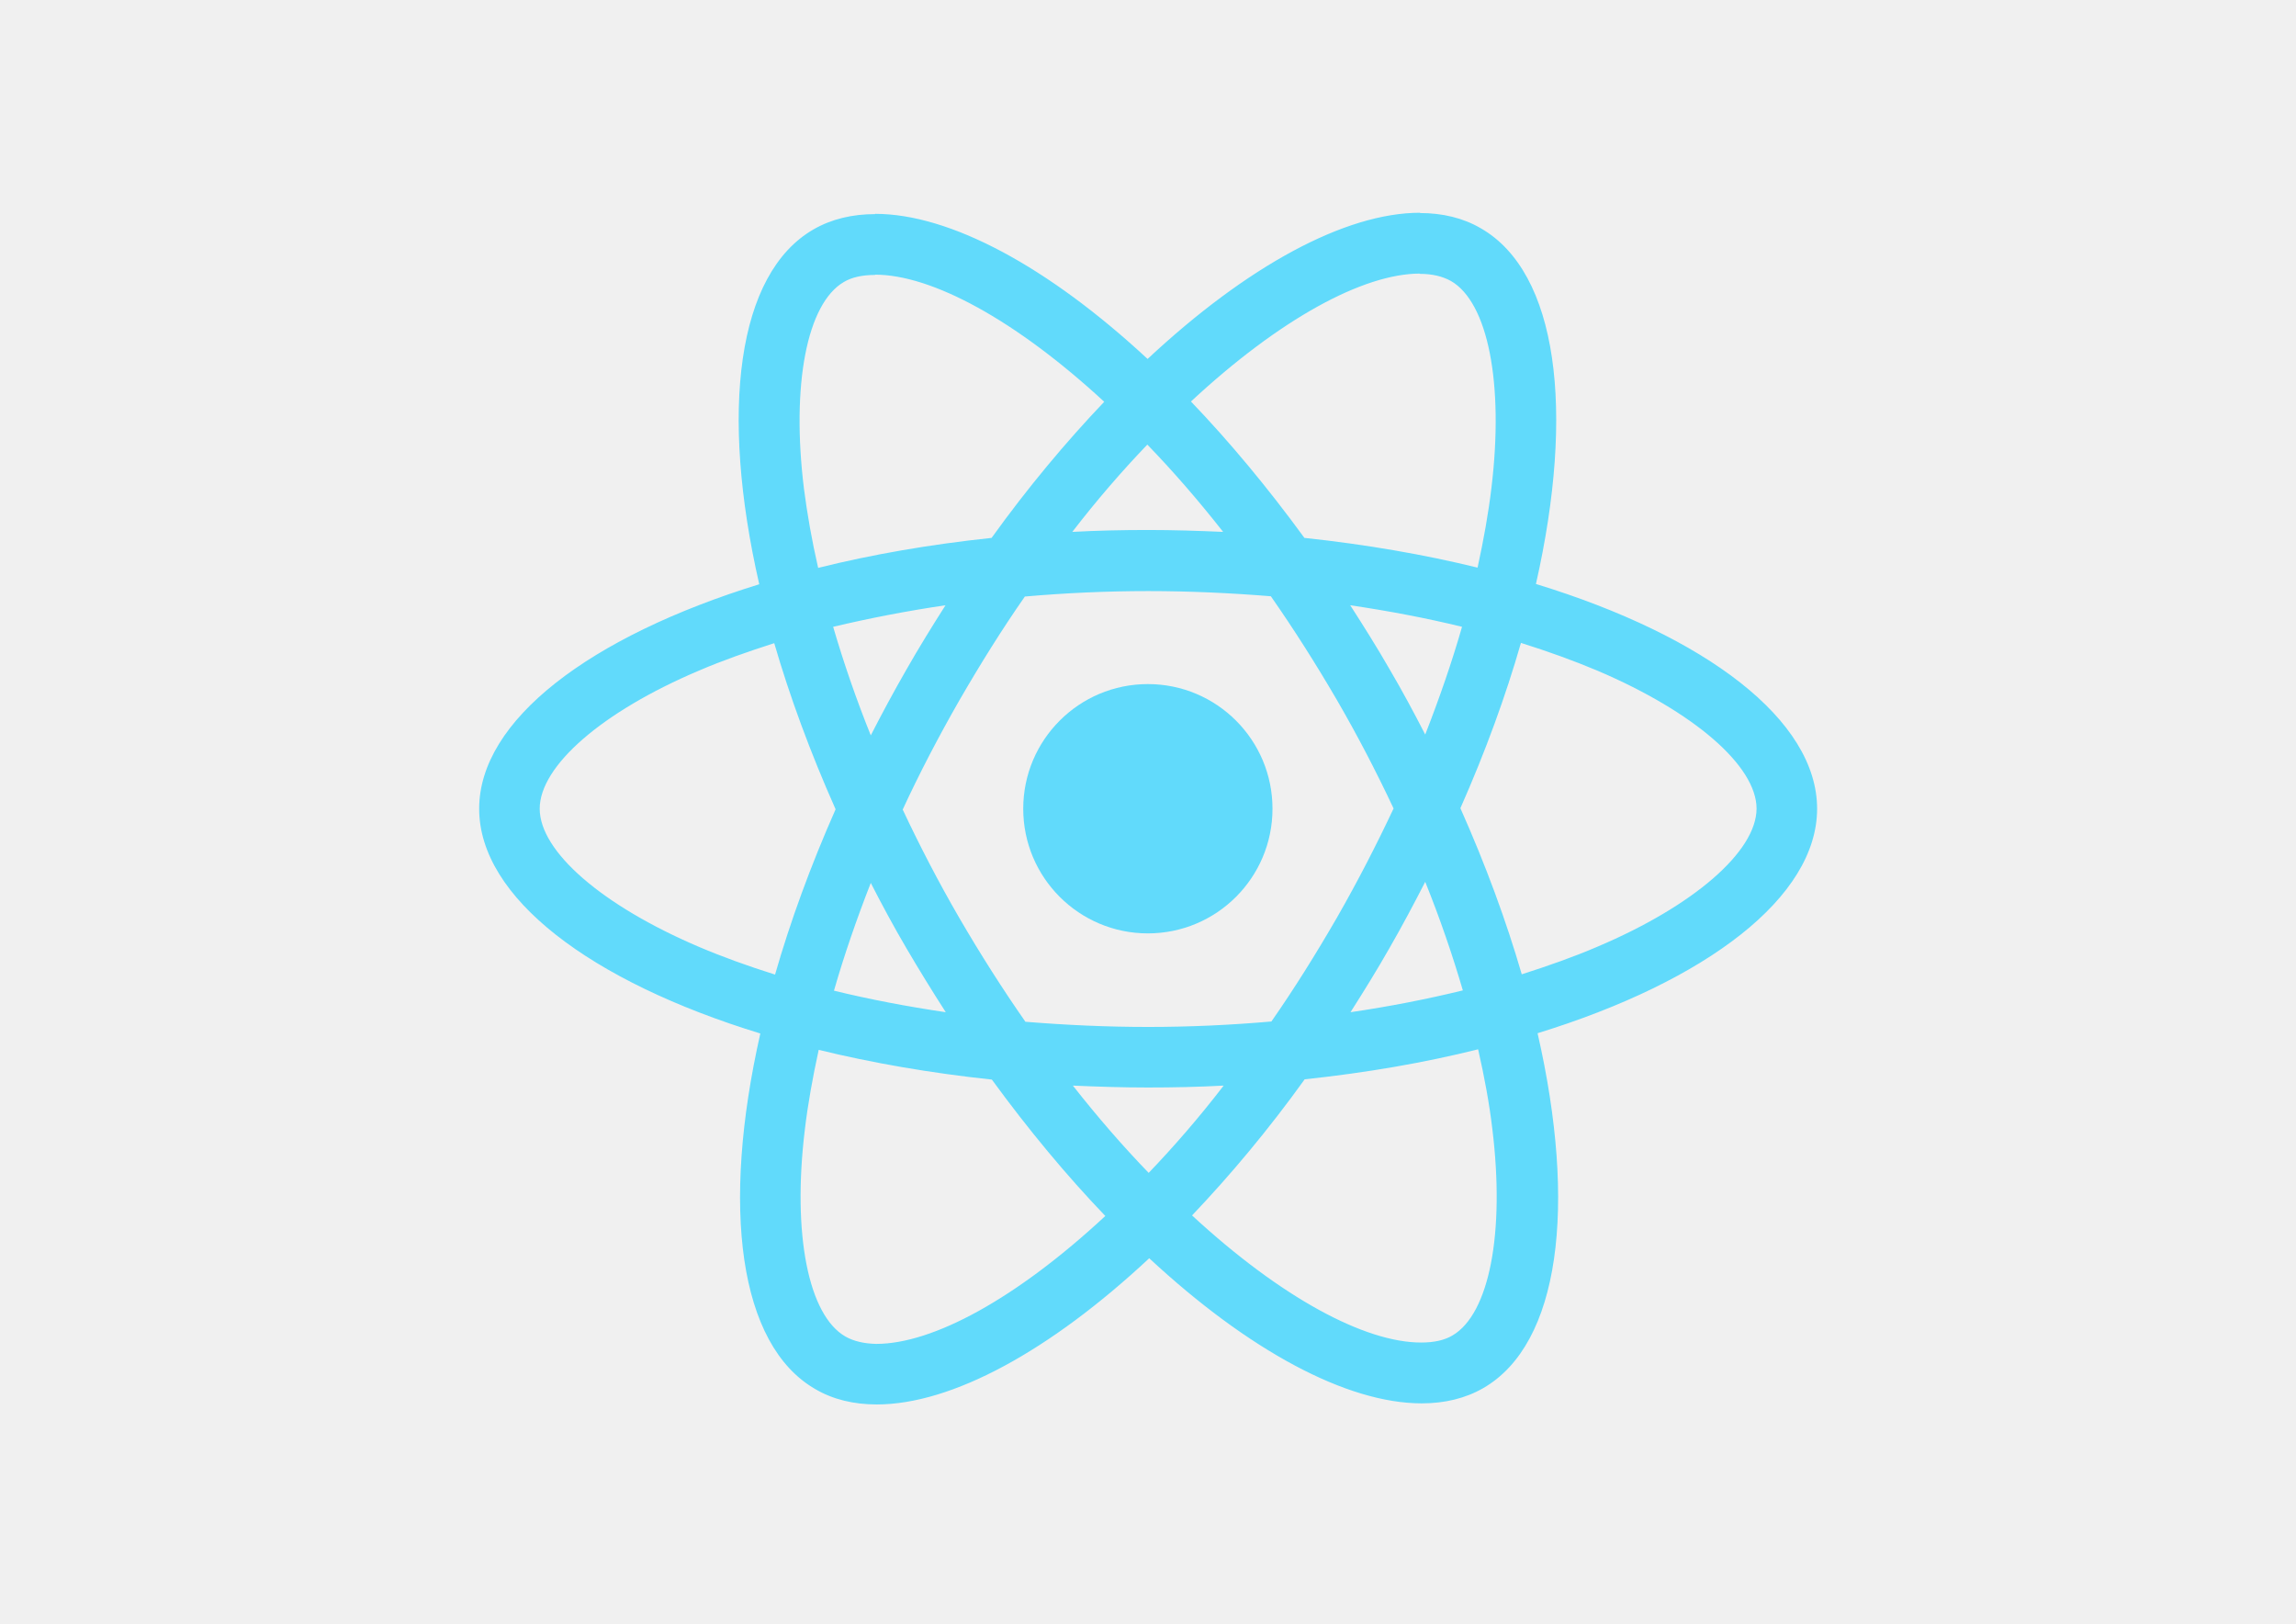
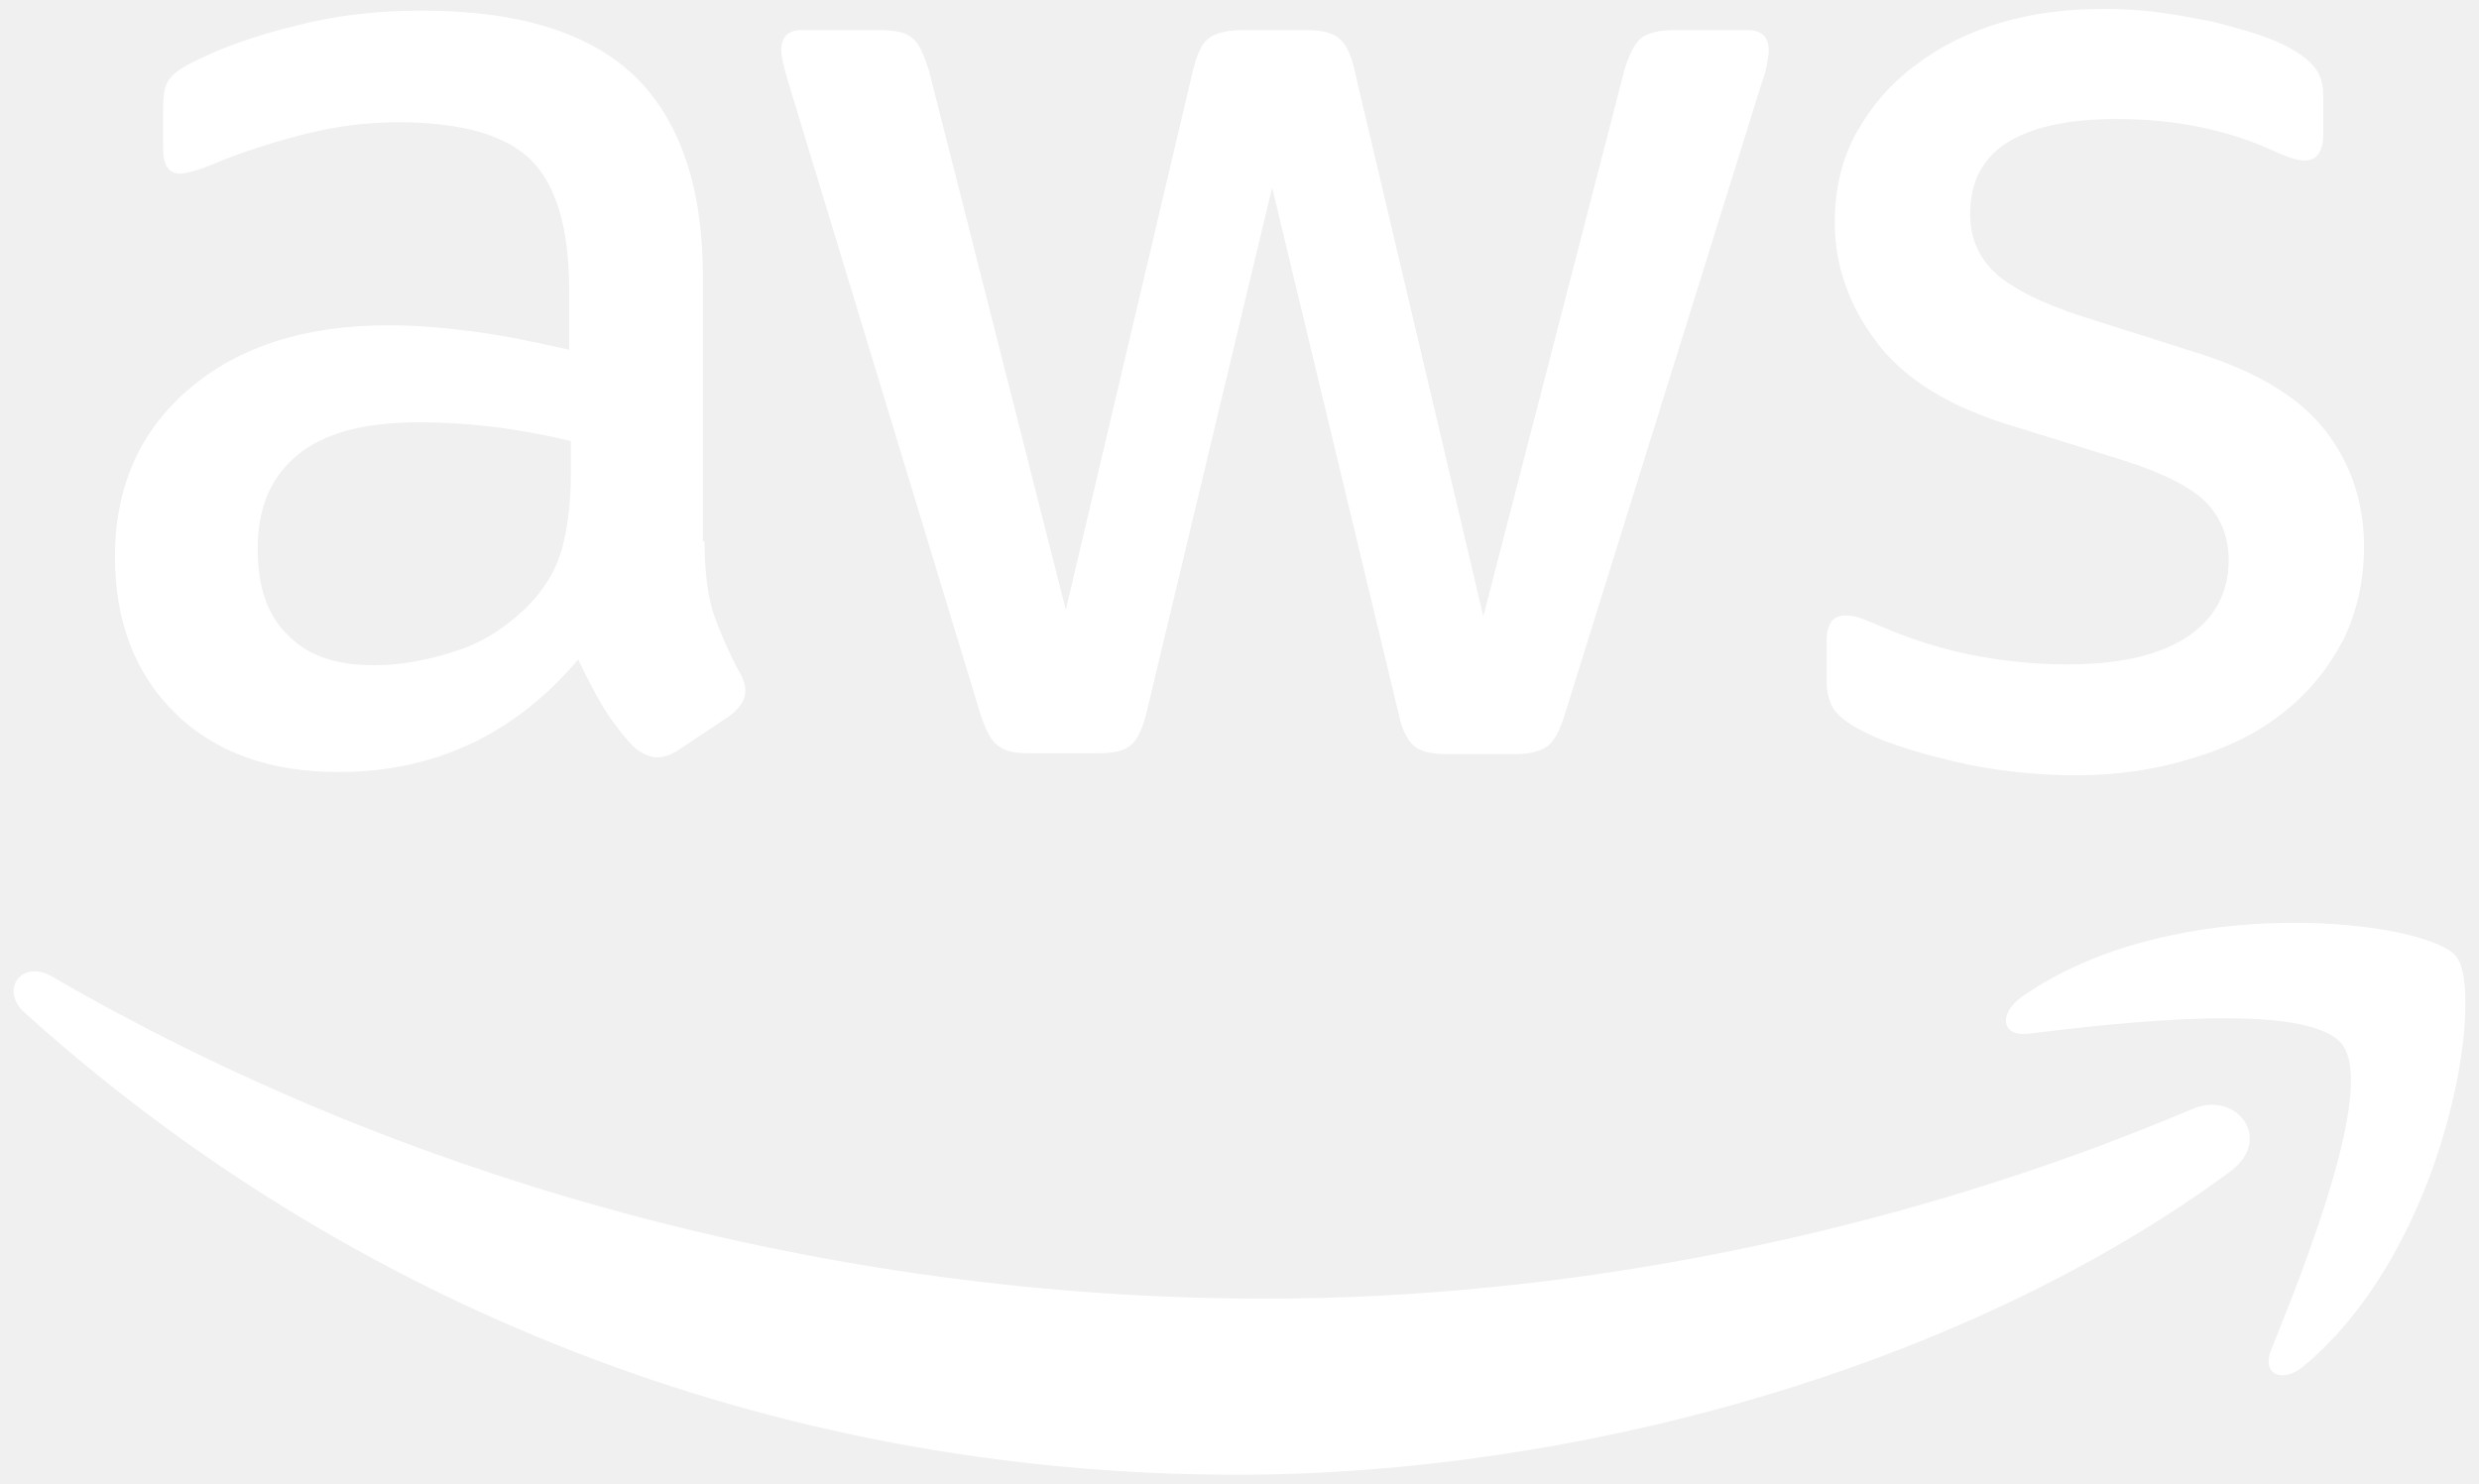
- <svg xmlns="http://www.w3.org/2000/svg" viewBox="0 0 841.9 595.3">
-   <g fill="#61DAFB">
-     <path d="M666.3 296.5c0-32.5-40.7-63.3-103.1-82.4 14.4-63.6 8-114.2-20.2-130.4-6.5-3.8-14.1-5.6-22.4-5.6v22.3c4.6 0 8.3.9 11.4 2.6 13.6 7.8 19.5 37.5 14.9 75.7-1.1 9.4-2.9 19.3-5.1 29.4-19.6-4.8-41-8.5-63.5-10.9-13.5-18.5-27.5-35.3-41.6-50 32.6-30.3 63.2-46.9 84-46.9V78c-27.5 0-63.5 19.6-99.9 53.6-36.4-33.8-72.4-53.2-99.9-53.2v22.3c20.7 0 51.4 16.5 84 46.6-14 14.7-28 31.4-41.3 49.9-22.6 2.4-44 6.1-63.6 11-2.3-10-4-19.7-5.2-29-4.7-38.2 1.1-67.9 14.6-75.8 3-1.8 6.9-2.6 11.5-2.6V78.5c-8.4 0-16 1.8-22.6 5.6-28.1 16.2-34.4 66.7-19.9 130.1-62.2 19.2-102.7 49.9-102.7 82.3 0 32.5 40.7 63.3 103.1 82.4-14.4 63.6-8 114.2 20.2 130.4 6.5 3.8 14.1 5.6 22.5 5.6 27.5 0 63.5-19.6 99.9-53.6 36.4 33.8 72.4 53.2 99.9 53.2 8.4 0 16-1.8 22.6-5.6 28.1-16.2 34.4-66.7 19.9-130.1 62-19.1 102.5-49.9 102.5-82.3zm-130.2-66.7c-3.7 12.9-8.3 26.2-13.5 39.5-4.1-8-8.4-16-13.1-24-4.6-8-9.5-15.8-14.4-23.4 14.2 2.1 27.9 4.7 41 7.9zm-45.8 106.5c-7.8 13.5-15.8 26.3-24.1 38.2-14.9 1.3-30 2-45.2 2-15.1 0-30.2-.7-45-1.9-8.3-11.9-16.4-24.6-24.2-38-7.6-13.1-14.5-26.4-20.8-39.8 6.2-13.4 13.2-26.8 20.7-39.9 7.8-13.5 15.8-26.3 24.1-38.2 14.9-1.3 30-2 45.2-2 15.1 0 30.2.7 45 1.9 8.3 11.9 16.4 24.6 24.2 38 7.6 13.1 14.5 26.4 20.8 39.8-6.3 13.4-13.2 26.8-20.7 39.9zm32.3-13c5.4 13.4 10 26.8 13.8 39.8-13.1 3.2-26.9 5.9-41.2 8 4.9-7.7 9.8-15.6 14.4-23.7 4.6-8 8.9-16.1 13-24.1zM421.2 430c-9.3-9.6-18.6-20.3-27.8-32 9 .4 18.2.7 27.5.7 9.4 0 18.7-.2 27.8-.7-9 11.7-18.3 22.4-27.5 32zm-74.4-58.9c-14.2-2.1-27.9-4.7-41-7.9 3.7-12.9 8.3-26.2 13.5-39.5 4.1 8 8.4 16 13.1 24 4.7 8 9.5 15.8 14.4 23.4zM420.7 163c9.3 9.6 18.6 20.3 27.8 32-9-.4-18.2-.7-27.5-.7-9.4 0-18.7.2-27.8.7 9-11.7 18.3-22.4 27.5-32zm-74 58.9c-4.9 7.7-9.8 15.6-14.4 23.7-4.6 8-8.9 16-13 24-5.4-13.4-10-26.8-13.8-39.8 13.1-3.1 26.9-5.8 41.2-7.9zm-90.5 125.2c-35.4-15.1-58.3-34.9-58.3-50.6 0-15.7 22.9-35.6 58.3-50.6 8.6-3.7 18-7 27.7-10.1 5.7 19.6 13.2 40 22.5 60.9-9.2 20.8-16.6 41.1-22.2 60.6-9.9-3.1-19.3-6.5-28-10.2zM310 490c-13.6-7.8-19.5-37.5-14.9-75.7 1.1-9.4 2.9-19.3 5.1-29.4 19.6 4.8 41 8.5 63.5 10.9 13.5 18.5 27.5 35.3 41.6 50-32.6 30.3-63.2 46.9-84 46.9-4.5-.1-8.3-1-11.3-2.7zm237.2-76.2c4.7 38.2-1.1 67.9-14.6 75.8-3 1.8-6.9 2.6-11.5 2.6-20.7 0-51.4-16.5-84-46.6 14-14.7 28-31.4 41.3-49.9 22.6-2.4 44-6.1 63.6-11 2.3 10.1 4.1 19.8 5.2 29.1zm38.5-66.7c-8.6 3.7-18 7-27.7 10.1-5.7-19.6-13.2-40-22.5-60.9 9.2-20.8 16.6-41.1 22.2-60.6 9.9 3.1 19.3 6.5 28.1 10.2 35.4 15.1 58.3 34.9 58.3 50.6-.1 15.7-23 35.6-58.4 50.6zM320.8 78.4z" />
-     <circle cx="420.9" cy="296.5" r="45.7" />
-     <path d="M520.5 78.1z" />
+ <svg xmlns="http://www.w3.org/2000/svg" version="1.1" id="Layer_1" x="0px" y="0px" viewBox="0 0 304 182" style="enable-background:new 0 0 304 182;" xml:space="preserve">
+   <style type="text/css">
+ 	.st0{fill:#FFFFFF;}
+ 	.st1{fill-rule:evenodd;clip-rule:evenodd;fill:#FFFFFF;}
+ </style>
+   <g>
+     <path class="st0" d="M86.4,66.4c0,3.7,0.4,6.7,1.1,8.9c0.8,2.2,1.8,4.6,3.2,7.2c0.5,0.8,0.7,1.6,0.7,2.3c0,1-0.6,2-1.9,3l-6.3,4.2   c-0.9,0.6-1.8,0.9-2.6,0.9c-1,0-2-0.5-3-1.4C76.2,90,75,88.4,74,86.8c-1-1.7-2-3.6-3.1-5.9c-7.8,9.2-17.6,13.8-29.4,13.8   c-8.4,0-15.1-2.4-20-7.2c-4.9-4.8-7.4-11.2-7.4-19.2c0-8.5,3-15.4,9.1-20.6c6.1-5.2,14.2-7.8,24.5-7.8c3.4,0,6.9,0.3,10.6,0.8   c3.7,0.5,7.5,1.3,11.5,2.2v-7.3c0-7.6-1.6-12.9-4.7-16c-3.2-3.1-8.6-4.6-16.3-4.6c-3.5,0-7.1,0.4-10.8,1.3c-3.7,0.9-7.3,2-10.8,3.4   c-1.6,0.7-2.8,1.1-3.5,1.3c-0.7,0.2-1.2,0.3-1.6,0.3c-1.4,0-2.1-1-2.1-3.1v-4.9c0-1.6,0.2-2.8,0.7-3.5c0.5-0.7,1.4-1.4,2.8-2.1   c3.5-1.8,7.7-3.3,12.6-4.5c4.9-1.3,10.1-1.9,15.6-1.9c11.9,0,20.6,2.7,26.2,8.1c5.5,5.4,8.3,13.6,8.3,24.6V66.4z M45.8,81.6   c3.3,0,6.7-0.6,10.3-1.8c3.6-1.2,6.8-3.4,9.5-6.4c1.6-1.9,2.8-4,3.4-6.4c0.6-2.4,1-5.3,1-8.7v-4.2c-2.9-0.7-6-1.3-9.2-1.7   c-3.2-0.4-6.3-0.6-9.4-0.6c-6.7,0-11.6,1.3-14.9,4c-3.3,2.7-4.9,6.5-4.9,11.5c0,4.7,1.2,8.2,3.7,10.6   C37.7,80.4,41.2,81.6,45.8,81.6z M126.1,92.4c-1.8,0-3-0.3-3.8-1c-0.8-0.6-1.5-2-2.1-3.9L96.7,10.2c-0.6-2-0.9-3.3-0.9-4   c0-1.6,0.8-2.5,2.4-2.5h9.8c1.9,0,3.2,0.3,3.9,1c0.8,0.6,1.4,2,2,3.9l16.8,66.2l15.6-66.2c0.5-2,1.1-3.3,1.9-3.9c0.8-0.6,2.2-1,4-1   h8c1.9,0,3.2,0.3,4,1c0.8,0.6,1.5,2,1.9,3.9l15.8,67l17.3-67c0.6-2,1.3-3.3,2-3.9c0.8-0.6,2.1-1,3.9-1h9.3c1.6,0,2.5,0.8,2.5,2.5   c0,0.5-0.1,1-0.2,1.6c-0.1,0.6-0.3,1.4-0.7,2.5l-24.1,77.3c-0.6,2-1.3,3.3-2.1,3.9c-0.8,0.6-2.1,1-3.8,1h-8.6c-1.9,0-3.2-0.3-4-1   c-0.8-0.7-1.5-2-1.9-4L156,23l-15.4,64.4c-0.5,2-1.1,3.3-1.9,4c-0.8,0.7-2.2,1-4,1H126.1z M254.6,95.1c-5.2,0-10.4-0.6-15.4-1.8   c-5-1.2-8.9-2.5-11.5-4c-1.6-0.9-2.7-1.9-3.1-2.8c-0.4-0.9-0.6-1.9-0.6-2.8v-5.1c0-2.1,0.8-3.1,2.3-3.1c0.6,0,1.2,0.1,1.8,0.3   c0.6,0.2,1.5,0.6,2.5,1c3.4,1.5,7.1,2.7,11,3.5c4,0.8,7.9,1.2,11.9,1.2c6.3,0,11.2-1.1,14.6-3.3c3.4-2.2,5.2-5.4,5.2-9.5   c0-2.8-0.9-5.1-2.7-7c-1.8-1.9-5.2-3.6-10.1-5.2L246,52c-7.3-2.3-12.7-5.7-16-10.2c-3.3-4.4-5-9.3-5-14.5c0-4.2,0.9-7.9,2.7-11.1   c1.8-3.2,4.2-6,7.2-8.2c3-2.3,6.4-4,10.4-5.2c4-1.2,8.2-1.7,12.6-1.7c2.2,0,4.5,0.1,6.7,0.4c2.3,0.3,4.4,0.7,6.5,1.1   c2,0.5,3.9,1,5.7,1.6c1.8,0.6,3.2,1.2,4.2,1.8c1.4,0.8,2.4,1.6,3,2.5c0.6,0.8,0.9,1.9,0.9,3.3v4.7c0,2.1-0.8,3.2-2.3,3.2   c-0.8,0-2.1-0.4-3.8-1.2c-5.7-2.6-12.1-3.9-19.2-3.9c-5.7,0-10.2,0.9-13.3,2.8c-3.1,1.9-4.7,4.8-4.7,8.9c0,2.8,1,5.2,3,7.1   c2,1.9,5.7,3.8,11,5.5l14.2,4.5c7.2,2.3,12.4,5.5,15.5,9.6c3.1,4.1,4.6,8.8,4.6,14c0,4.3-0.9,8.2-2.6,11.6   c-1.8,3.4-4.2,6.4-7.3,8.8c-3.1,2.5-6.8,4.3-11.1,5.6C264.4,94.4,259.7,95.1,254.6,95.1z" />
+     <g>
+       <path class="st1" d="M273.5,143.7c-32.9,24.3-80.7,37.2-121.8,37.2c-57.6,0-109.5-21.3-148.7-56.7c-3.1-2.8-0.3-6.6,3.4-4.4    c42.4,24.6,94.7,39.5,148.8,39.5c36.5,0,76.6-7.6,113.5-23.2C274.2,133.6,278.9,139.7,273.5,143.7z" />
+       <path class="st1" d="M287.2,128.1c-4.2-5.4-27.8-2.6-38.5-1.3c-3.2,0.4-3.7-2.4-0.8-4.5c18.8-13.2,49.7-9.4,53.3-5    c3.6,4.5-1,35.4-18.6,50.2c-2.7,2.3-5.3,1.1-4.1-1.9C282.5,155.7,291.4,133.4,287.2,128.1z" />
+     </g>
  </g>
</svg>
